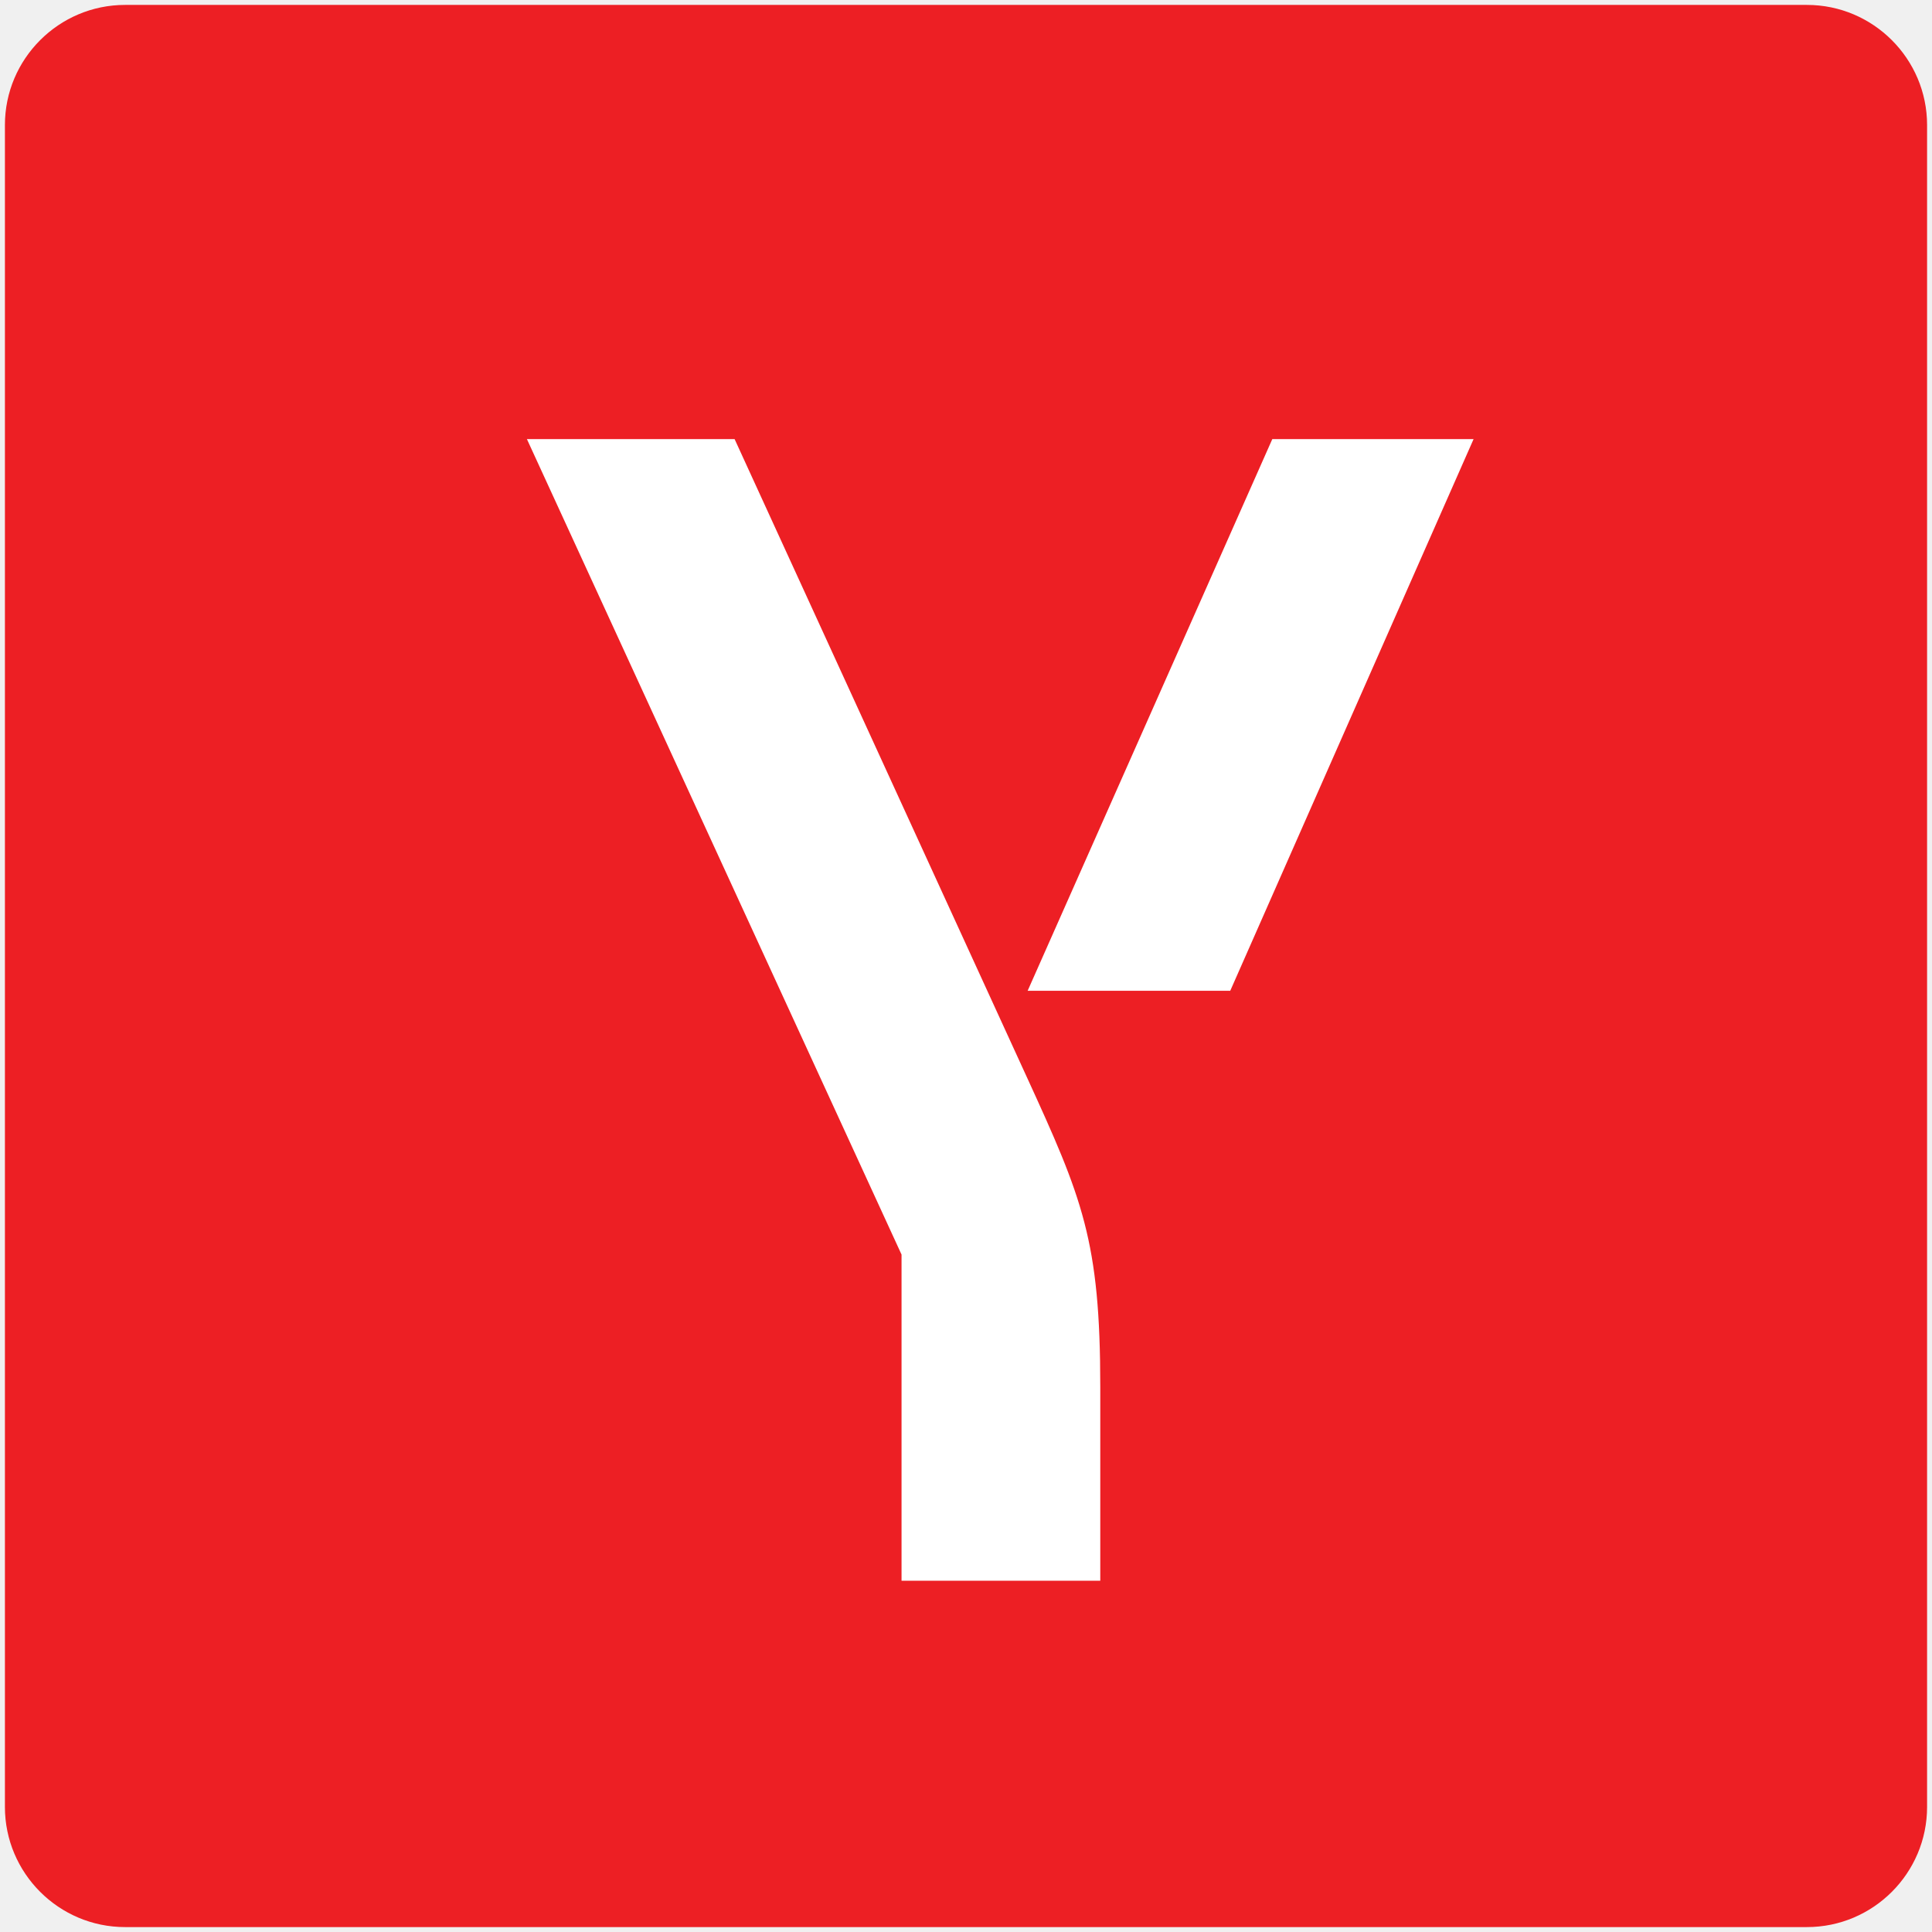
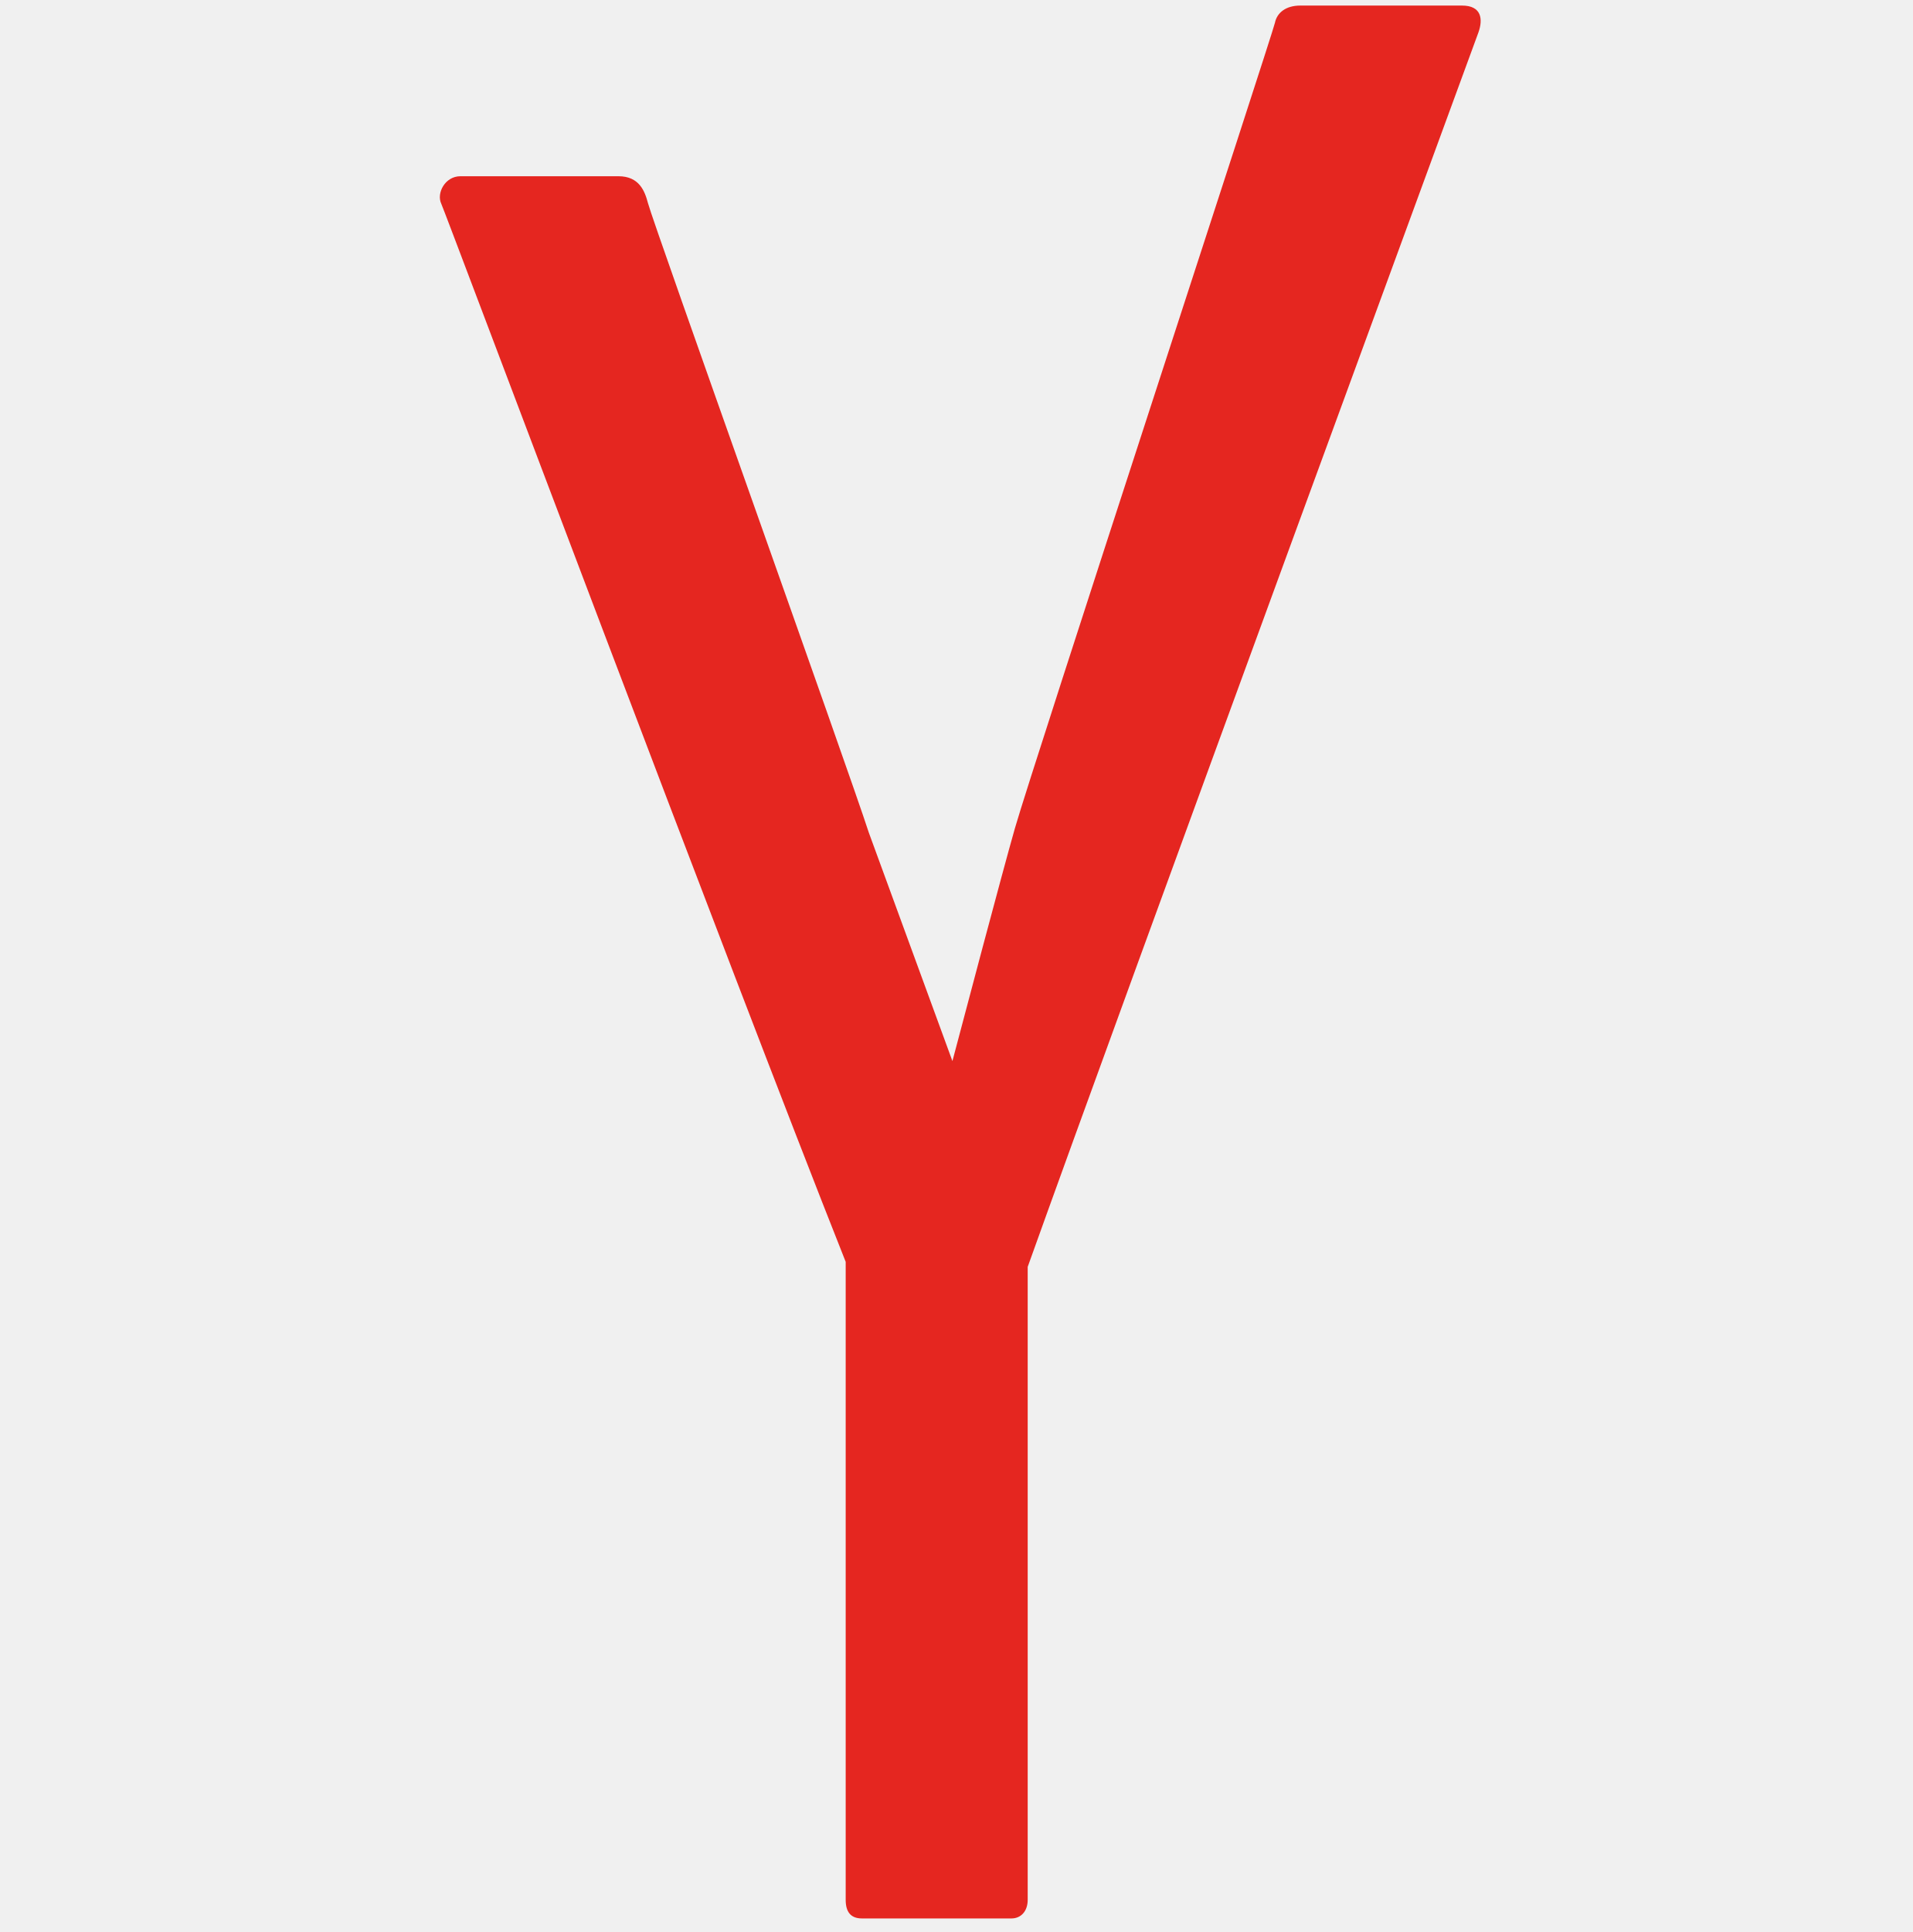
- <svg xmlns="http://www.w3.org/2000/svg" width="22" height="22" viewBox="0 0 22 22" fill="none">
-   <path d="M21.944 20.576C21.944 21.33 21.33 21.944 20.576 21.944H1.424C0.67 21.944 0.056 21.33 0.056 20.576V1.424C0.056 0.67 0.67 0.056 1.424 0.056H20.576C21.33 0.056 21.944 0.67 21.944 1.424V20.576Z" fill="#ED1F24" />
-   <path d="M12.529 15.795V18H10.266V14.286L6 5H8.365L11.688 12.255C12.326 13.647 12.529 14.126 12.529 15.795ZM16.78 5L14.009 11.282H11.702L14.488 5H16.78Z" fill="white" />
+ <svg xmlns="http://www.w3.org/2000/svg" width="100" height="101" viewBox="0 0 100 101" fill="none">
+   <path d="M76.449 0.291H67.992C67.242 0.291 66.775 0.659 66.666 1.192C66.559 1.728 53.984 40.101 53.07 43.298C52.422 45.564 50.309 53.553 49.802 55.471L45.428 43.521C44.365 40.232 34.179 11.754 33.881 10.616C33.716 9.991 33.429 9.213 32.334 9.213H24.077C23.27 9.213 22.813 10.099 23.073 10.649C23.281 11.089 38.196 50.797 44.221 65.966V99.317C44.221 99.926 44.464 100.291 45.07 100.291H52.89C53.375 100.291 53.738 99.926 53.738 99.317V67.701V66.228C58.761 52.191 77.108 2.252 77.307 1.694C77.551 1.01 77.479 0.291 76.449 0.291V0.291Z" fill="#E52620" />
</svg>
